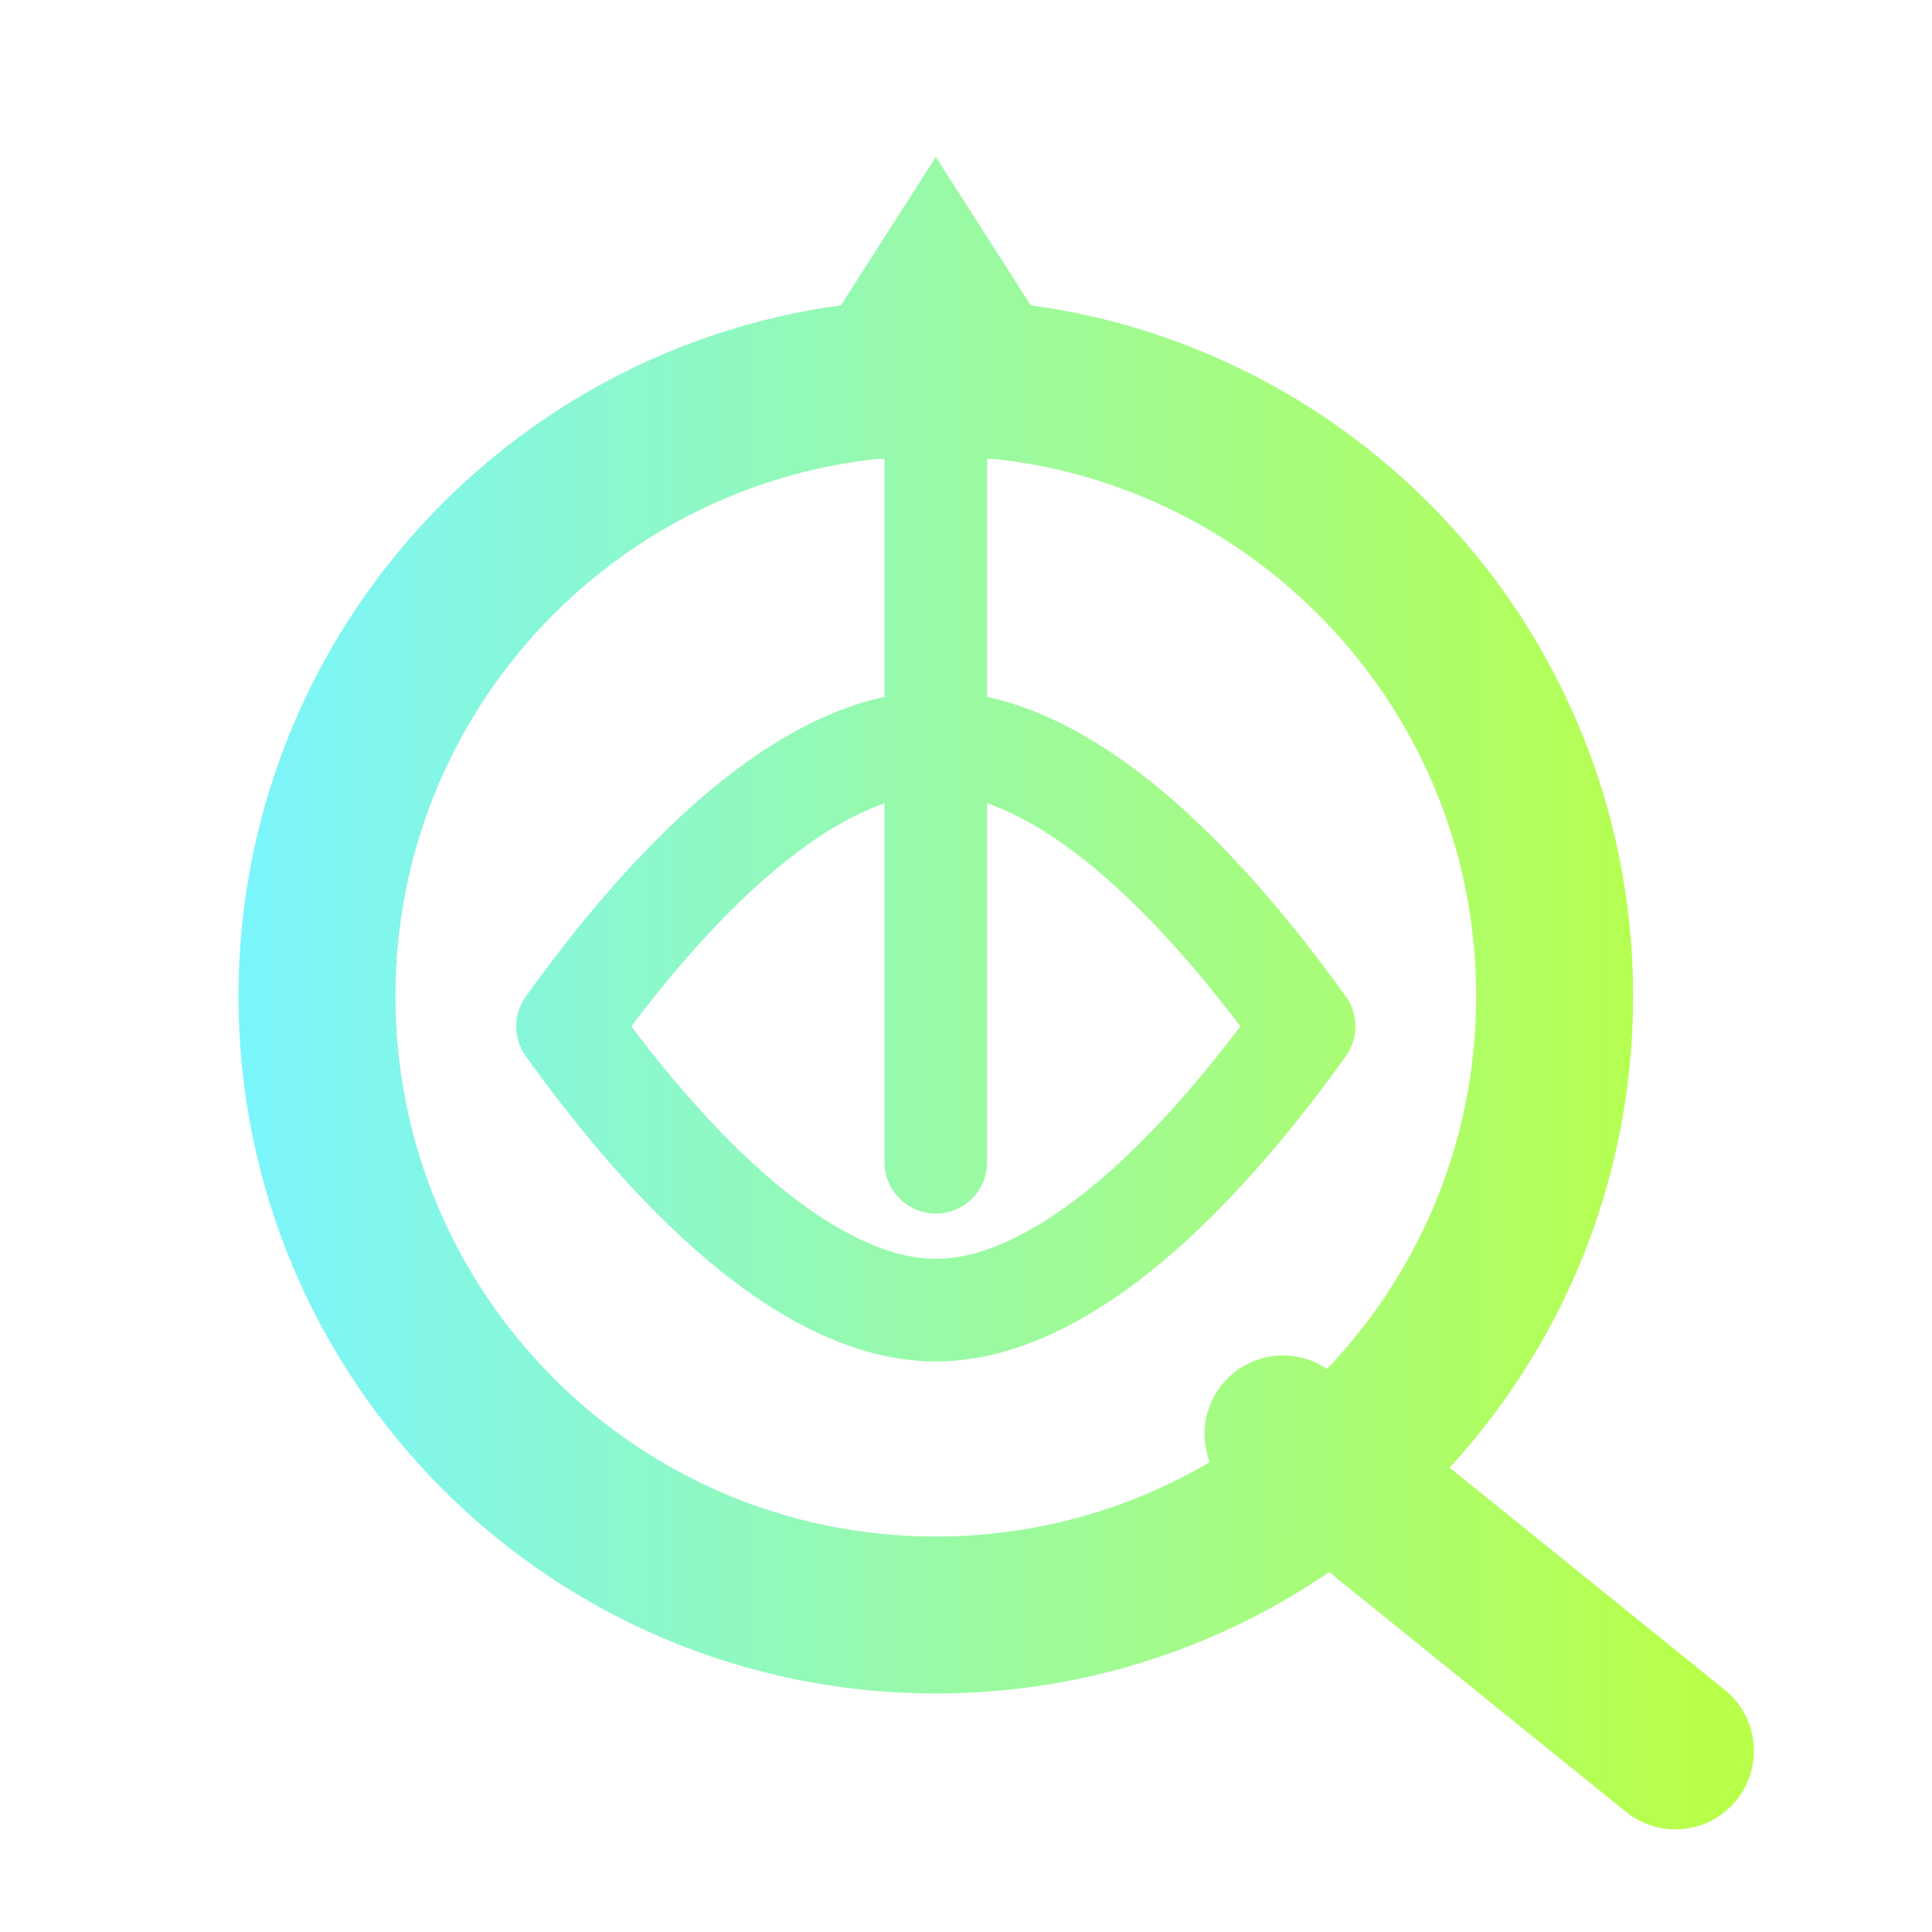
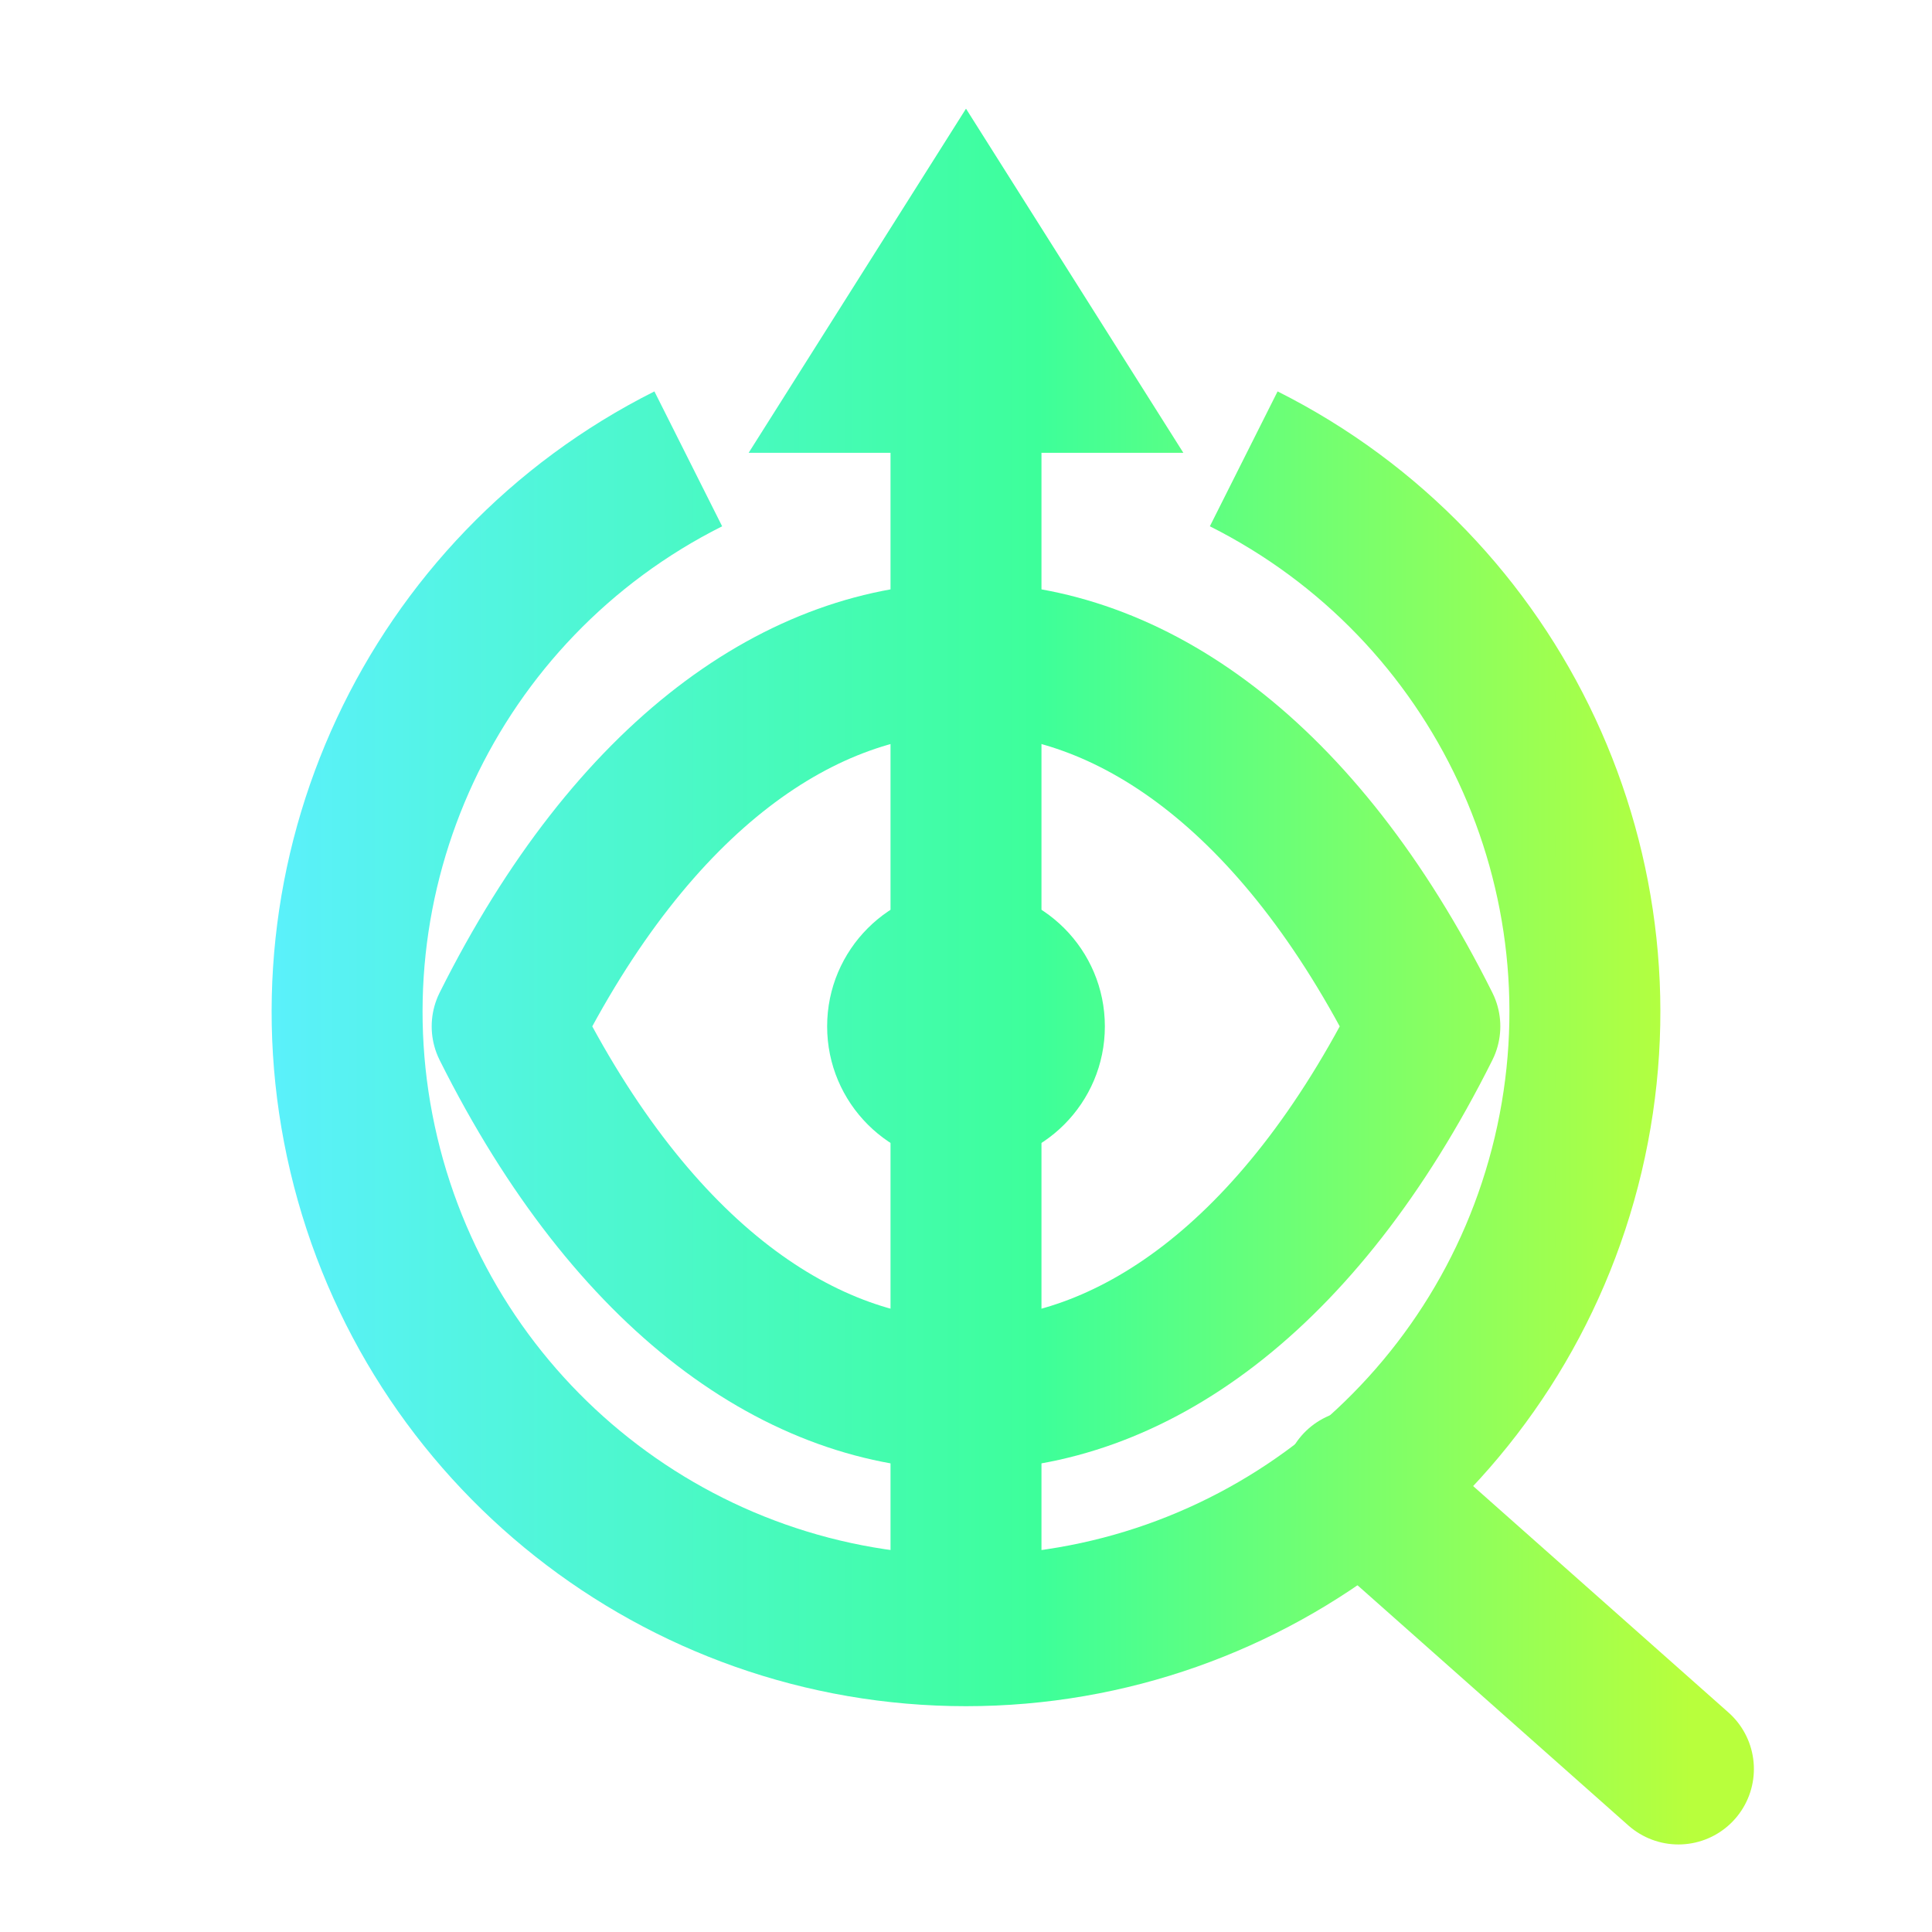
<svg xmlns="http://www.w3.org/2000/svg" viewBox="0 0 64 64" fill="none">
  <defs>
    <linearGradient id="g" x1="8" y1="32" x2="56" y2="32" gradientUnits="userSpaceOnUse">
-       <stop offset="0%" stop-color="#7bf5fd" />
-       <stop offset="100%" stop-color="#b8ff4a" />
+       <stop offset="0%" stop-color="#5cf0ff" />
+       <stop offset="55%" stop-color="#3dff9a" />
+       <stop offset="100%" stop-color="#b8ff3c" />
    </linearGradient>
  </defs>
-   <circle cx="31" cy="33" r="20.5" stroke="url(#g)" stroke-width="5.2" />
-   <path d="M42.5 47.5 55.5 58" stroke="url(#g)" stroke-width="5.2" stroke-linecap="round" />
-   <path d="M18.8 34c4.6-6.4 8.8-9.4 12.2-9.4s7.6 3 12.2 9.4c-4.6 6.4-8.8 9.4-12.2 9.4S23.4 40.4 18.8 34Z" stroke="url(#g)" stroke-width="3.4" stroke-linejoin="round" />
-   <path d="M31 38.5V12.5" stroke="url(#g)" stroke-width="3.4" stroke-linecap="round" />
-   <path d="M31 5.2 24.6 15.2h12.8L31 5.2Z" fill="url(#g)" />
+   <path d="M41.2 15.2A20.5 20.5 0 1 1 22.8 15.2" stroke="url(#g)" stroke-width="5" stroke-linecap="butt" />
+   <path d="M45 49.2 55.6 58.6" stroke="url(#g)" stroke-width="5" stroke-linecap="round" />
+   <path d="M16.8 34C21 25.6 26.6 21.8 32 21.8S43 25.6 47.2 34C43 42.4 37.4 46.2 32 46.2S21 42.4 16.8 34Z" stroke="url(#g)" stroke-width="5" stroke-linejoin="round" />
+   <circle cx="32" cy="34" r="4.6" fill="url(#g)" />
+   <path d="M32 54.5V12" stroke="url(#g)" stroke-width="5" stroke-linecap="butt" />
+   <path d="M32 3.6 24.8 15h14.4L32 3.6Z" fill="url(#g)" />
</svg>
